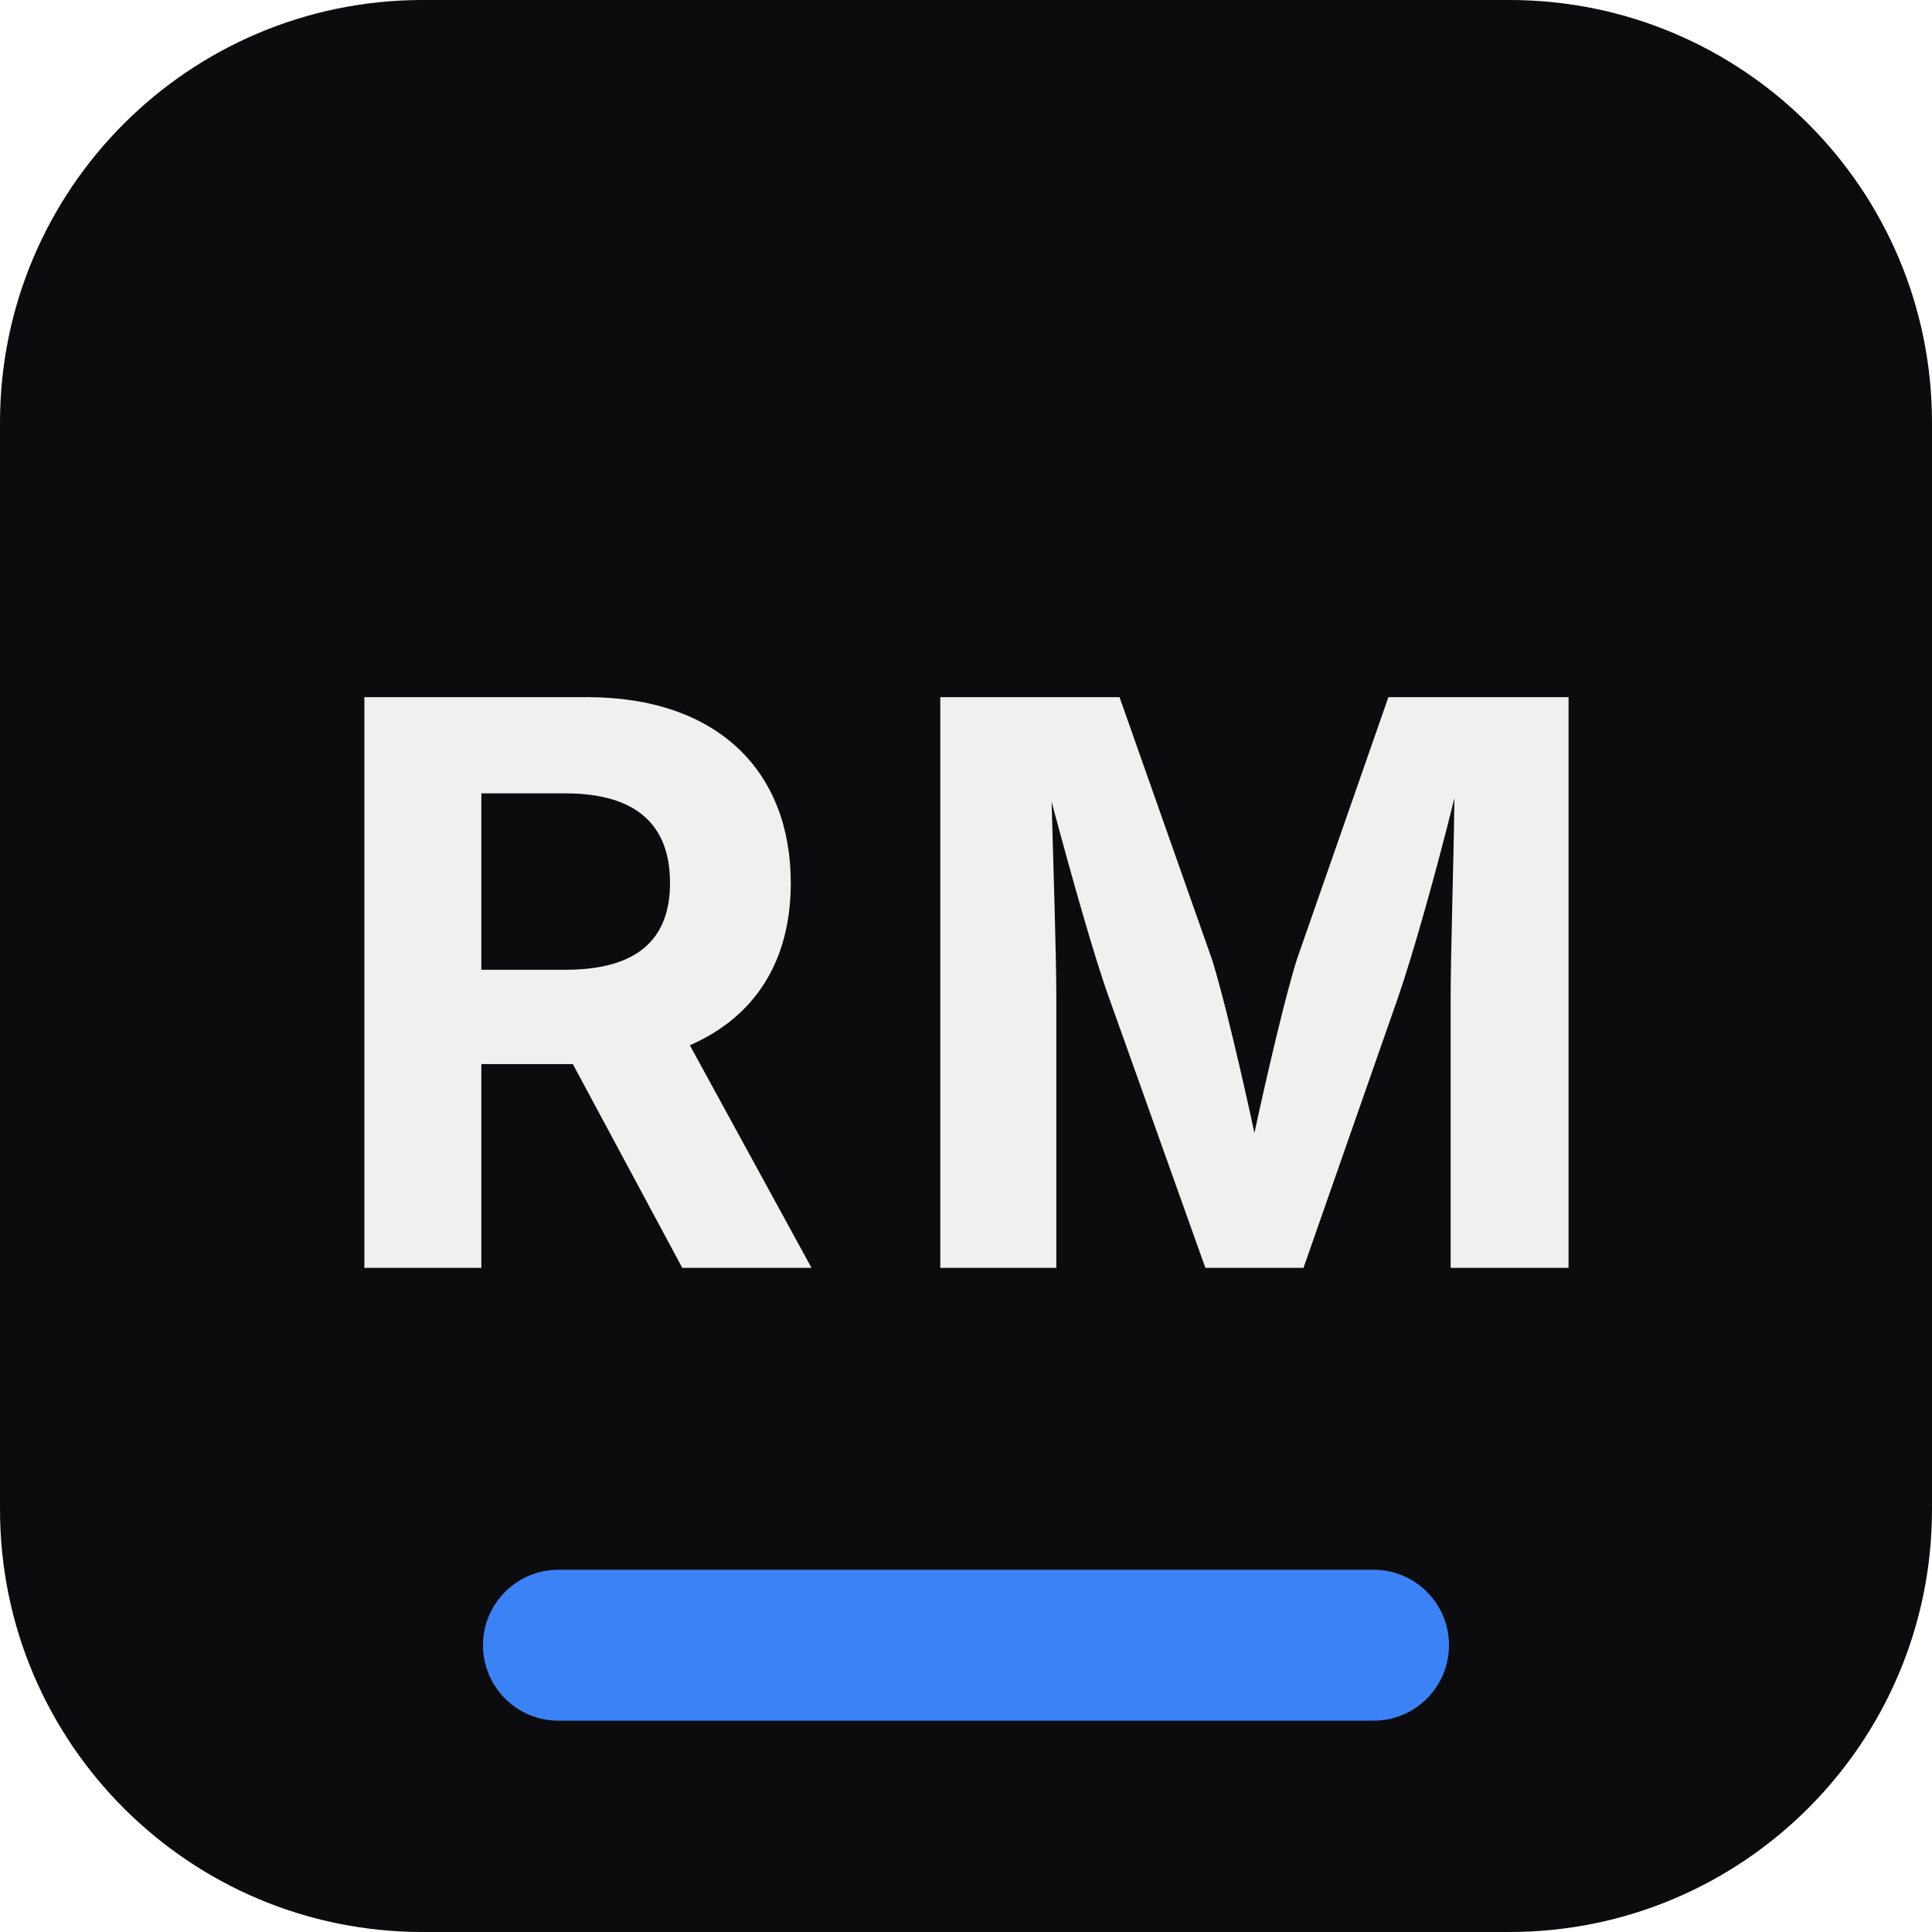
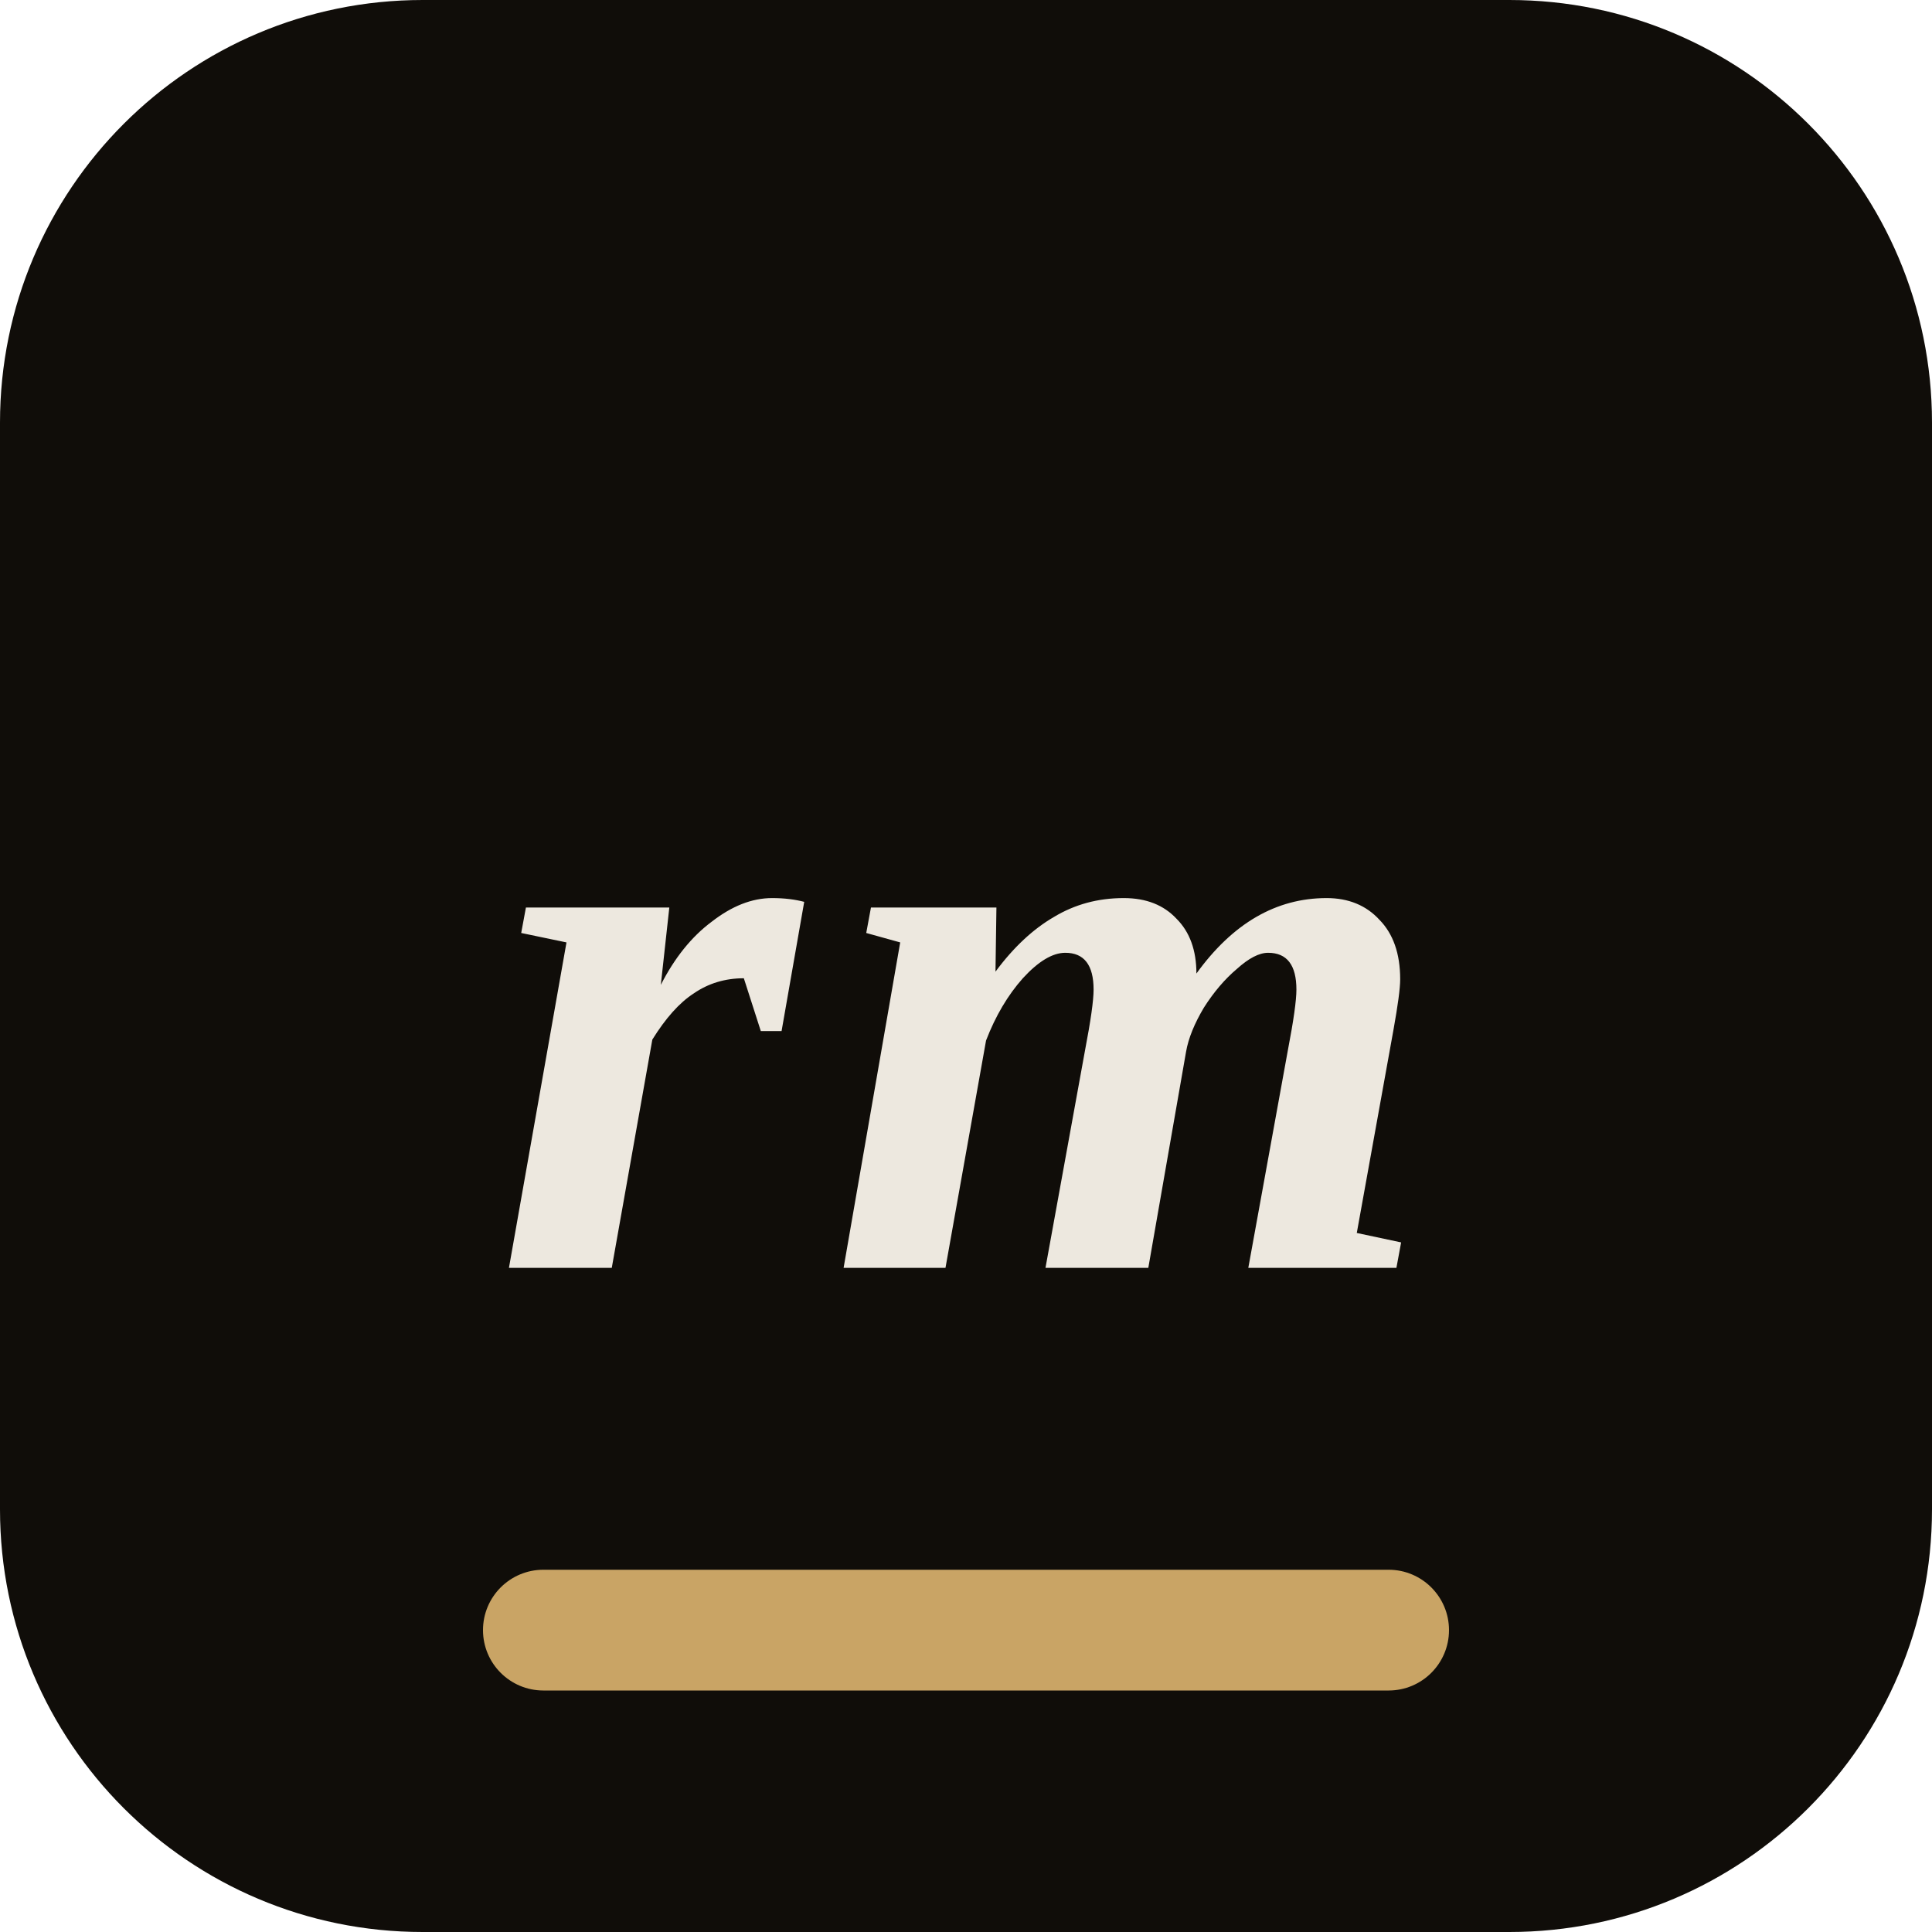
<svg xmlns="http://www.w3.org/2000/svg" viewBox="0 0 32 32">
-   <rect width="32" height="32" rx="7" fill="#0c0c0f" />
-   <text x="16" y="21" font-family="ui-sans-serif,system-ui,-apple-system,'Helvetica Neue',sans-serif" font-size="13" font-weight="700" text-anchor="middle" fill="#f0f0f0" letter-spacing="1">RM</text>
-   <rect x="8" y="26" width="16" height="2.5" rx="1.25" fill="#3b82f6" />
+   <rect width="32" height="32" rx="7" fill="#100d09" />
+   <text x="16" y="21" font-family="Georgia,'Times New Roman',serif" font-size="13" font-weight="700" font-style="italic" text-anchor="middle" fill="#ede8df" letter-spacing="0.5">rm</text>
+   <rect x="8" y="26" width="16" height="2" rx="1" fill="#c9a465" />
</svg>
